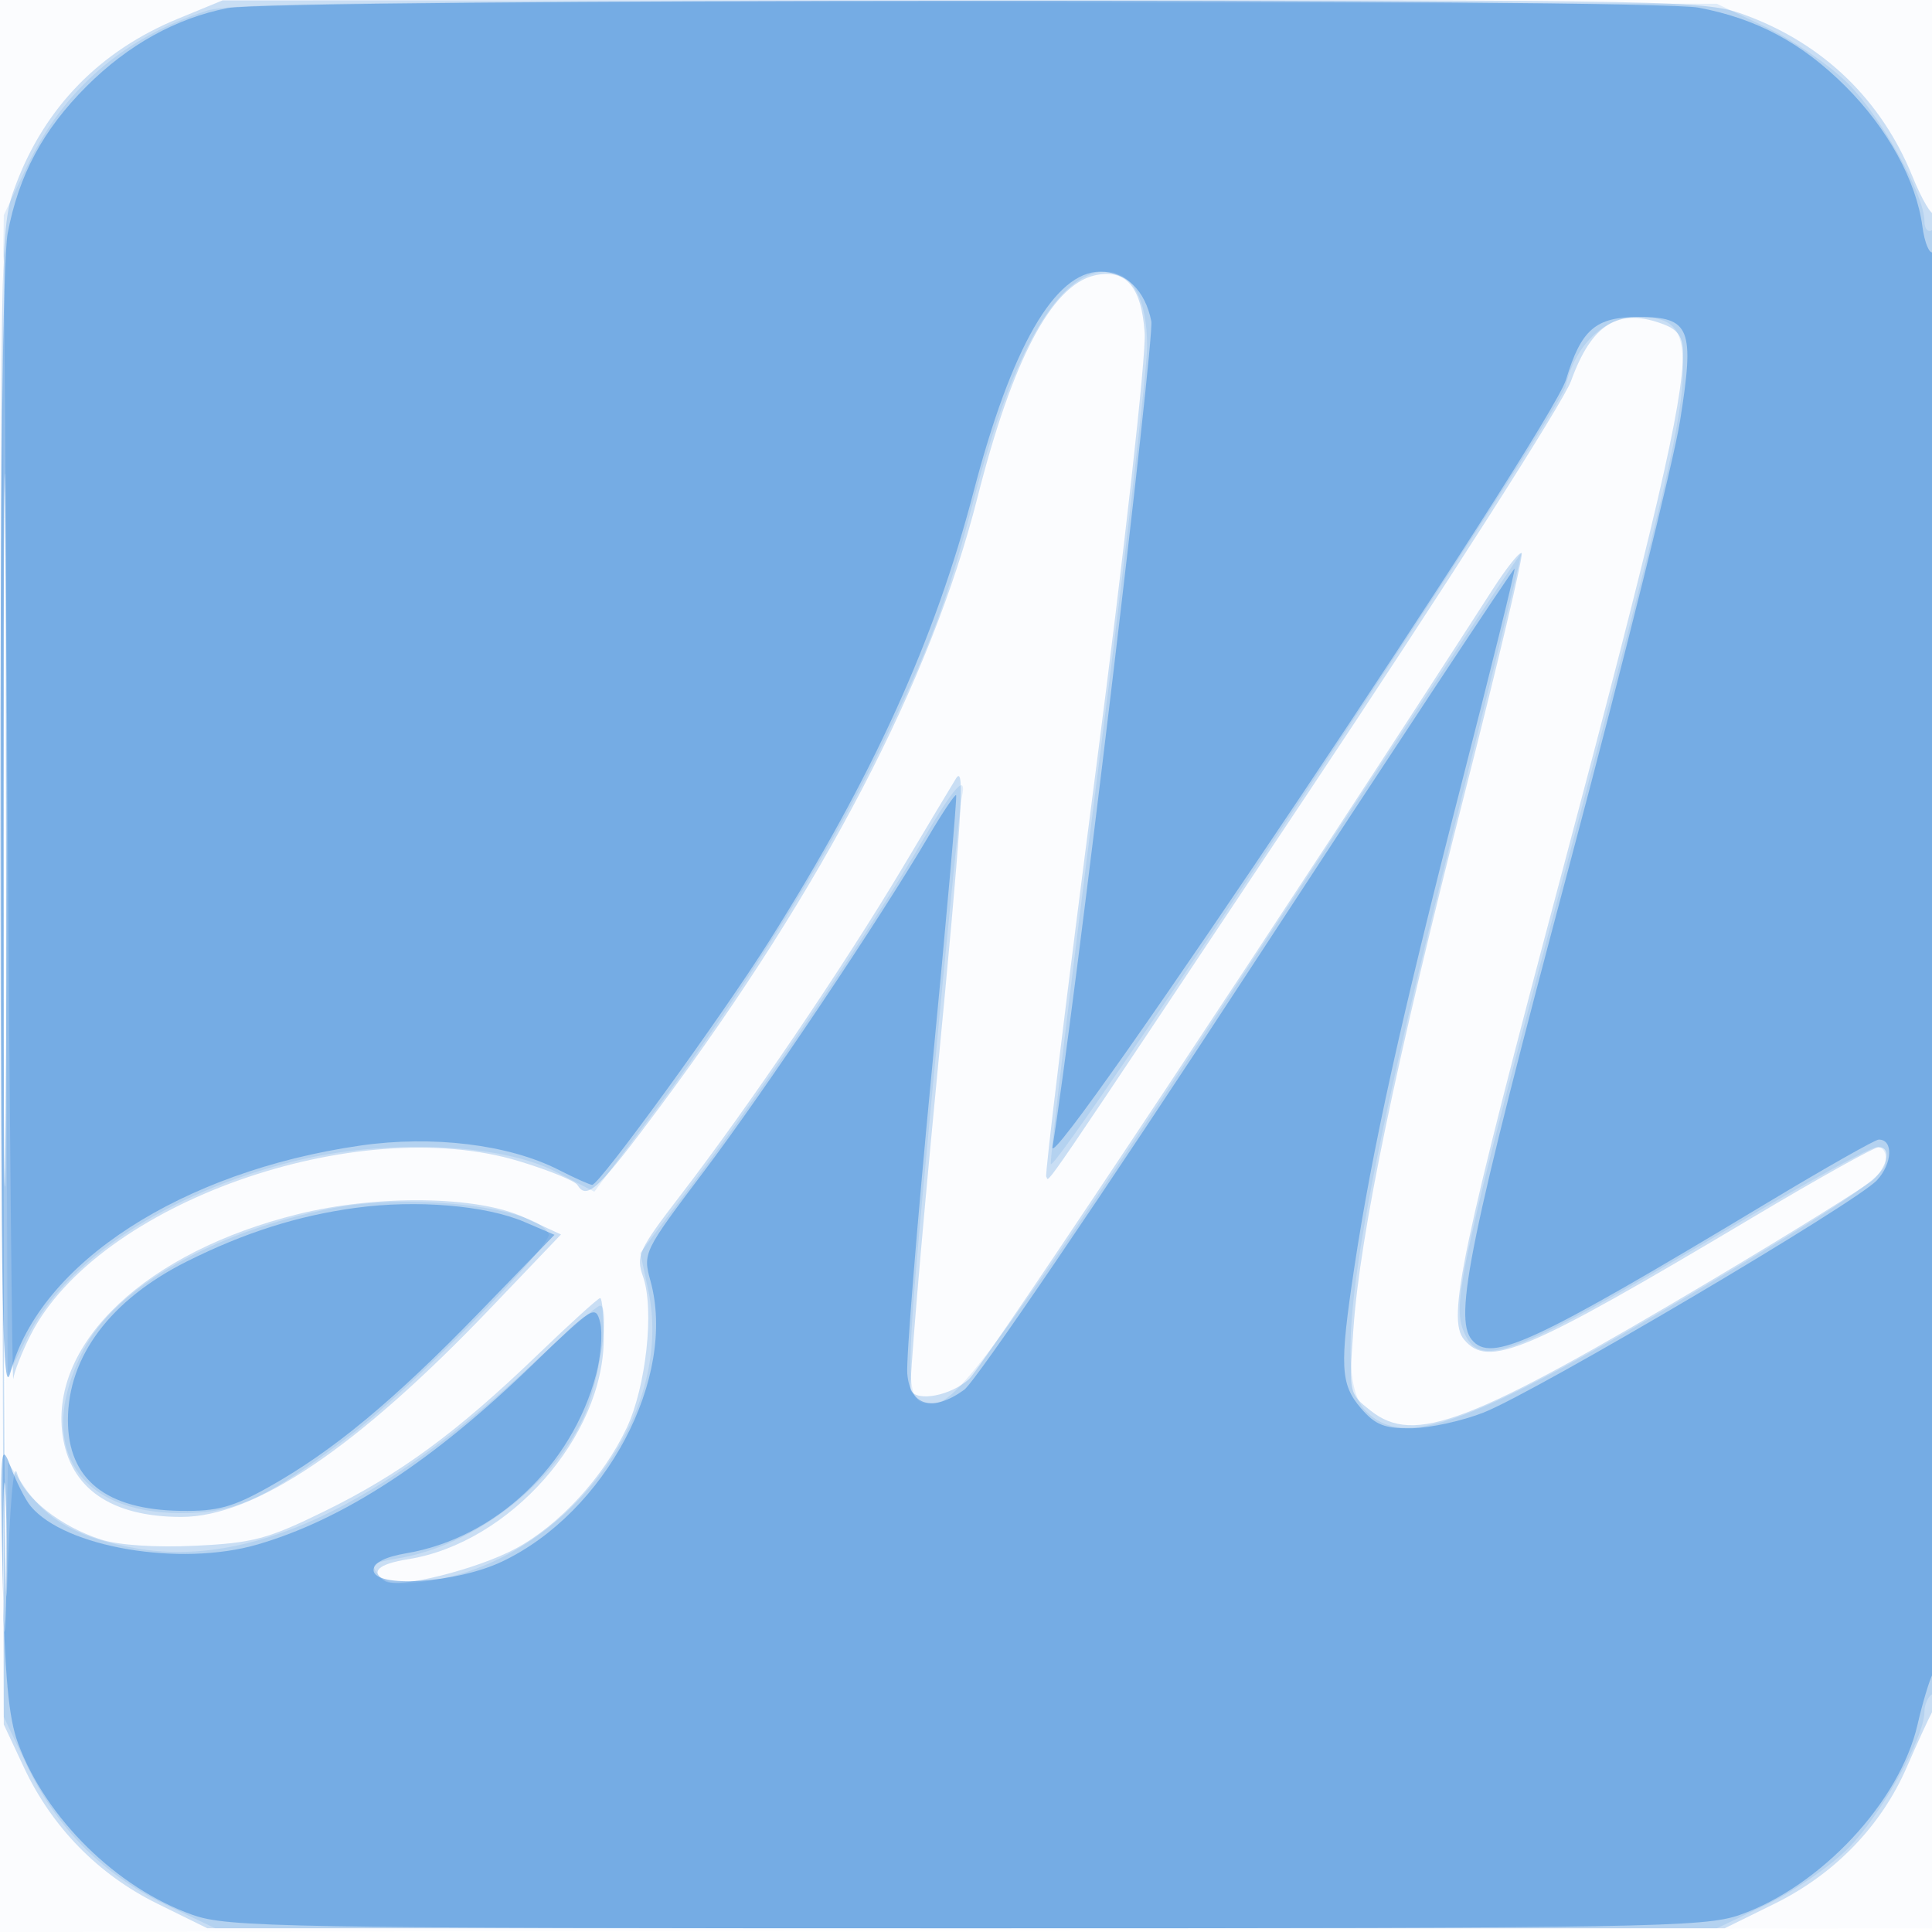
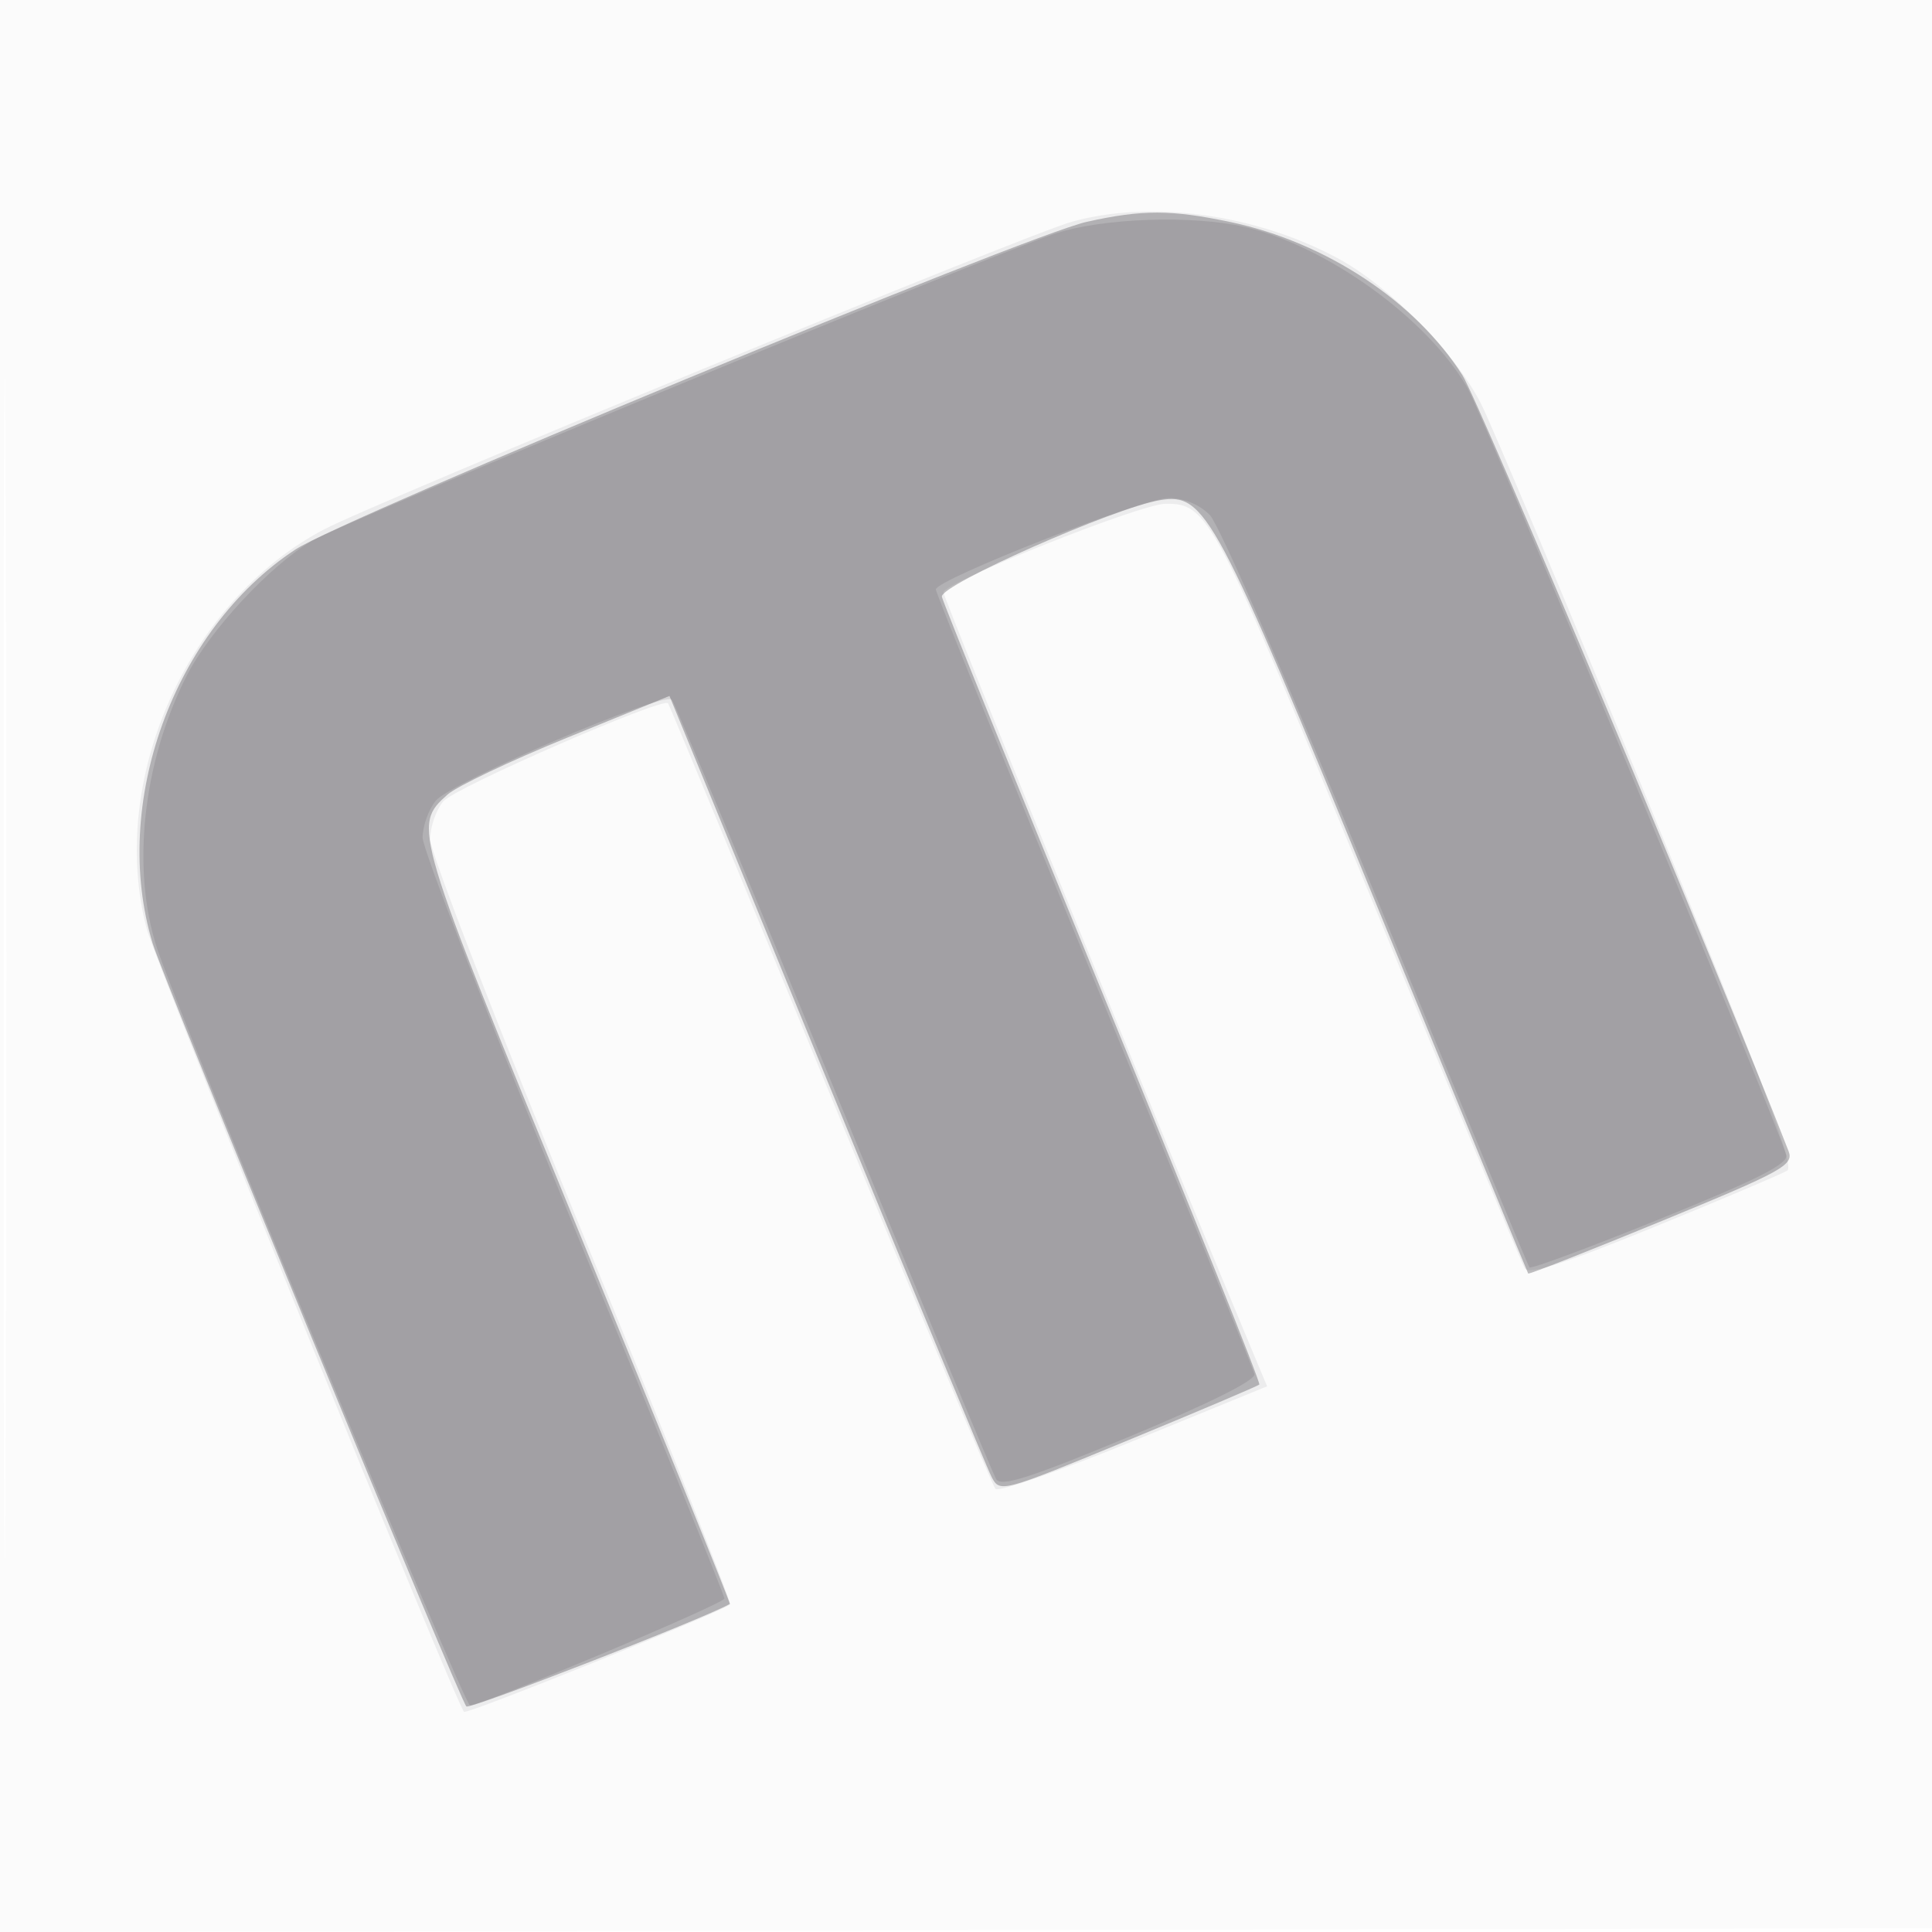
<svg xmlns="http://www.w3.org/2000/svg" width="256" height="256">
-   <path fill-opacity=".016" d="M0 128.004v128.004l128.25-.254 128.25-.254.254-127.75L257.008 0H0v128.004m.485.496c0 70.4.119 99.053.265 63.672.146-35.38.146-92.98 0-128C.604 29.153.485 58.1.485 128.5" fill="#1976D2" fill-rule="evenodd" />
-   <path fill-opacity=".219" d="M23.593 2.476C13.237 6.733 5.93 14.225 2.07 24.543-.016 30.118-.027 30.729.236 129.326L.5 228.5l2.66 5.675c3.725 7.946 9.87 14.222 17.696 18.075l6.602 3.25h201.084l6.602-3.25c7.945-3.911 14.111-10.278 17.507-18.075 1.359-3.121 2.894-6.456 3.41-7.411 1.062-1.964 1.343-199.501.282-198.44-.361.361-1.69-1.885-2.952-4.991-4.083-10.045-11.695-17.432-21.896-21.249C225.987.023 224.825 0 127.712.024L29.5.047l-5.907 2.429M.455 128c-.015 54.725.214 91.625.509 82 .324-10.574.836-16.429 1.294-14.795.904 3.228 5.767 7.074 11.11 8.788 2.365.758 7.226 1.08 12.507.827 7.665-.366 9.593-.881 17.131-4.577 9.994-4.899 17.556-10.452 28.251-20.745 4.285-4.124 8.005-7.498 8.267-7.498.262 0 .476 2.403.476 5.34 0 13.019-12.48 27.114-25.908 29.261-4.013.642-5.093 1.662-3.078 2.908 1.711 1.057 12.21-1.562 17.341-4.326 5.776-3.111 11.611-9.458 14.68-15.967 2.578-5.467 3.691-15.695 2.179-20.031-.973-2.793-.633-3.534 4.983-10.842 8.961-11.66 21.627-30.347 29.379-43.343 3.773-6.325 6.987-11.688 7.142-11.917 1.204-1.777.735 5.416-2.639 40.463-2.114 21.975-3.646 40.292-3.403 40.704.902 1.531 5.293.678 7.718-1.5 1.937-1.739 44.339-65.689 69.345-104.583 1.886-2.933 3.636-5.125 3.89-4.871.254.254-3.145 14.579-7.554 31.833-9.165 35.863-13.85 58.391-14.734 70.855-.615 8.653-.614 8.656 2.272 10.933 5.829 4.599 13.098 1.814 45.301-17.35 10.678-6.355 20.24-12.302 21.25-13.215 2.009-1.819 2.459-4.352.773-4.352-.585 0-8.122 4.206-16.75 9.347-30.139 17.959-34.989 20.006-38.205 16.132-2.26-2.723-.372-11.711 13.016-61.979C219.361 69.084 223 53.47 223 46.844c0-2.186-.627-3.132-2.565-3.869-5.973-2.271-9.506-.104-12.272 7.525-.997 2.75-16.802 27.5-35.123 55-36.76 55.18-33.901 50.99-34.409 50.417-.204-.229 2.729-24.267 6.517-53.417 3.892-29.957 6.729-55.348 6.524-58.4-.412-6.154-2.539-8.576-6.672-7.597-5.675 1.346-10.867 11.218-15.49 29.456-6.097 24.053-20.493 51.692-41.96 80.56-8.297 11.157-9.768 12.555-11.042 10.494-.335-.542-3.797-1.954-7.693-3.138-21.607-6.563-55.872 5.596-64.737 22.972-1.143 2.24-2.186 4.879-2.319 5.863-.132.985-.474-33.31-.759-76.21l-.518-78L.455 128M39.5 160.877c-19.996 4.942-32.857 16.969-31.218 29.192C9.238 197.197 14.718 201 24.031 201c9.712 0 23.271-9.149 40.919-27.61l9.384-9.815-4.917-2.275c-6.147-2.843-19.368-3.03-29.917-.423" fill="#1976D2" fill-rule="evenodd" />
-   <path fill-opacity=".117" d="M27.5 1.392C16.4 4.939 8.457 11.786 3.595 22L.5 28.5v199l3.095 6.5c3.932 8.261 10.144 14.473 18.405 18.405l6.5 3.095h199l6.5-3.095c3.575-1.702 8.48-5.077 10.9-7.5 4.288-4.293 10.098-14.703 10.099-18.096.001-.93.451-1.969 1.001-2.309.656-.405 1-34.03 1-97.618 0-64.412-.336-96.792-1-96.382-.55.34-1-.196-1.001-1.191-.001-3.496-5.745-13.855-10.099-18.214-2.42-2.423-7.325-5.798-10.9-7.5L227.5.5l-98-.193C52.269.155 30.652.385 27.5 1.392M.466 128c-.011 53.625.116 90.363.283 81.641l.303-15.86 2.227 3.306c2.972 4.41 7.235 6.751 14.68 8.063 15.057 2.652 32.404-5.419 52.712-24.523 4.46-4.195 8.439-7.627 8.842-7.627 1.456 0-.194 10.709-2.329 15.12-4.392 9.073-14.675 16.784-24.507 18.378-3.306.536-3.65.829-2.544 2.163.992 1.195 2.401 1.393 6.261.881 18.243-2.42 33.096-21.833 29.507-38.567l-1.061-4.949 7.33-9.749c8.915-11.859 23.76-33.995 29.85-44.515 4.36-7.531 6.197-9.574 5.403-6.012-.215.963-2.015 19.022-4.002 40.132-3.742 39.772-3.74 40.051.252 40.103 3.244.042 9.972-9.302 42.467-58.973 19.403-29.66 35.349-53.833 35.436-53.719.086.114-4.009 16.857-9.101 37.207-13.234 52.897-16.084 71.891-11.475 76.5 5.077 5.077 13.642 1.957 43.902-15.994 19.01-11.278 24.671-15.094 24.918-16.799.204-1.412-.206-2.207-1.138-2.207-.801 0-9.435 4.745-19.187 10.545-29.512 17.552-33.518 19.094-35.614 13.705-1.446-3.717-.199-9.296 14.135-63.25C220.778 64.962 223 55.435 223 48.742c0-5.311-1.297-6.742-6.111-6.742-4.32 0-8.251 3.82-9.423 9.156-.763 3.472-67.706 104.623-68.221 103.08-.171-.515 2.628-23.87 6.222-51.9C149.06 74.306 152 48.914 152 45.909c0-6.33-1.979-9.909-5.48-9.909-6.236 0-12.288 10.414-17.435 30-3.711 14.121-5.7 19.407-12.65 33.616-6.719 13.734-18.413 32.518-29.374 47.183l-8.306 11.111-5.127-2.654c-7.317-3.786-22.671-4.39-34.741-1.367-16.732 4.191-30.206 13.091-35.302 23.317l-2.572 5.161-.263-75.933C.54 45.851.483 50.21.466 128m43.609 32.087c-15.793 3.099-28.792 10.518-33.05 18.865C4.641 191.465 10.082 200.5 24 200.5c7.246 0 11.267-1.855 22.5-10.381 7.514-5.703 26.666-25.102 26.209-26.545-1.119-3.528-17.967-5.579-28.634-3.487" fill="#1976D2" fill-rule="evenodd" />
-   <path fill-opacity=".405" d="M30.132 1.078c-6.819 1.34-13.181 4.872-18.681 10.373-5.761 5.76-8.972 11.752-10.436 19.47-.634 3.344-.99 33.54-.948 80.465.056 62.309.283 74.316 1.328 70.435 3.888-14.442 22.65-26.601 46.324-30.024 9.59-1.387 19.704-.152 26.292 3.208 2.15 1.097 4.155 1.995 4.455 1.995.971 0 17.144-22.276 23.517-32.393 13.674-21.704 21.863-39.713 27.005-59.392C134.005 46.019 139.77 36 145.797 36c3.405 0 5.95 2.472 6.759 6.566.45 2.278-10.368 92.694-13.094 109.434-.766 4.699 66.109-95.255 68.053-101.717C209.51 43.656 211.43 42 217.12 42c6.853 0 7.457 1.524 5.486 13.829-.852 5.319-7.428 31.721-14.614 58.671-13.258 49.724-15.395 60.105-12.975 63.02 2.58 3.11 7.975.608 39.285-18.22 7.591-4.565 14.18-8.3 14.643-8.3 1.953 0 1.818 3.152-.231 5.381-2.744 2.985-45.134 28.023-52.112 30.781-2.806 1.109-7.088 2.049-9.515 2.088-3.611.059-4.839-.422-6.75-2.645-2.744-3.19-2.858-5.57-.892-18.605 2.353-15.601 6.171-32.865 14.033-63.457 4.093-15.926 7.337-29.062 7.209-29.189-.128-.128-15.972 23.859-35.21 53.303-19.237 29.445-36.215 54.424-37.729 55.509-4.176 2.994-7.184 2.129-7.53-2.166-.155-1.925 1.301-19.895 3.234-39.932 1.934-20.038 3.392-36.557 3.241-36.708-.152-.152-1.792 2.292-3.645 5.432-6.587 11.16-21.806 33.868-29.789 44.448-8.002 10.606-8.09 10.788-7.066 14.495 3.534 12.8-5.936 30.686-19.693 37.194-6.023 2.85-17 3.559-17 1.099 0-.959 1.53-1.734 4.389-2.222 11.75-2.006 21.914-11.598 25.104-23.69.636-2.412.875-5.507.531-6.878-.6-2.39-.965-2.165-8.825 5.459-13.239 12.839-25.138 20.63-36.593 23.961-10.213 2.969-25.506.385-30.037-5.075-.714-.86-1.93-3.256-2.701-5.324C.096 190.852 0 192.186.343 208.5c.286 13.62.784 19.095 2.049 22.5 3.695 9.948 13.06 19.158 23.108 22.725 4.658 1.654 11.668 1.775 102.5 1.775 90.37 0 97.866-.128 102.5-1.754 10.744-3.768 21.232-14.994 23.587-25.246.632-2.75 1.525-5.748 1.985-6.663 1.135-2.257 1.206-189.127.072-188.426-.488.301-1.125-1.235-1.418-3.415-.814-6.067-4.601-12.97-10.177-18.545-5.76-5.761-11.752-8.972-19.47-10.436C218.48-.237 36.521-.178 30.132 1.078M.476 110c0 42.075.123 59.288.274 38.25.15-21.037.15-55.462 0-76.5C.599 50.713.476 67.925.476 110m46.685 50.042c-7.673 1.036-14.744 3.278-22.373 7.092C14.655 172.201 9 179.738 9 188.179c0 7.841 5.031 11.878 14.982 12.019 4.856.069 6.856-.477 11.688-3.191 8.473-4.757 16.505-11.424 27.817-23.089l9.987-10.298-3.987-1.709c-5.113-2.191-14.267-2.957-22.326-1.869M.405 206.5c.001 8.8.154 12.266.34 7.703.185-4.564.184-11.764-.003-16-.187-4.237-.338-.503-.337 8.297" fill="#1976D2" fill-rule="evenodd" />
+   <path fill-opacity=".016" d="M0 128.004v128.004l128.25-.254 128.25-.254.254-127.75L257.008 0H0v128.004m.485.496c0 70.4.119 99.053.265 63.672.146-35.38.146-92.98 0-128C.604 29.153.485 58.1.485 128.5" fill="#1f1b22" fill-rule="evenodd" />
+   <path fill-opacity=".063" d="M142 29.392c-6.118 1.71-92.1 37.087-99.092 40.771-18.091 9.534-28.619 33.243-23.478 52.877 1.219 4.656 40.938 102.661 42.061 103.784.386.387 34.332-13.313 35.242-14.224.254-.253-8.583-22.489-19.636-49.413C66.044 136.263 57 112.882 57 111.228c0-1.653.787-3.93 1.75-5.059 1.55-1.817 28.976-13.783 29.763-12.985.172.174 9.832 23.491 21.469 51.816 11.636 28.325 21.504 51.856 21.929 52.292.425.435 8.696-2.446 18.38-6.404l17.608-7.195-1.506-3.596c-11.554-27.61-41.39-100.876-41.379-101.615.018-1.304 26.166-11.732 29.416-11.732 5.713 0 6.306 1.135 26.955 51.535 10.937 26.694 20.227 49.087 20.644 49.763.558.902 5.094-.542 17.118-5.449 8.997-3.672 16.951-7.041 17.674-7.488 1.008-.624-3.269-11.969-18.365-48.712-10.825-26.344-20.807-50.125-22.184-52.845-3.461-6.836-12.22-15.715-19.143-19.404-10.91-5.816-24.673-7.679-35.129-4.758" fill="#1f1b22" fill-rule="evenodd" />
+   <path fill-opacity=".281" d="M144 29.393c-8.044 1.793-98.562 39.274-104.863 43.421C22.978 83.45 14.616 106.524 20.224 125c1.52 5.006 40.731 100.372 41.574 101.113.49.431 31.54-11.649 34.915-13.583.116-.067-9.014-22.571-20.29-50.009-21.717-52.846-21.782-53.064-17.121-57.239 1.209-1.083 8.32-4.465 15.803-7.516l13.604-5.547 20.771 50.64c11.424 27.853 21.277 51.619 21.896 52.815 1.115 2.156 1.262 2.116 18.124-4.841 9.35-3.857 17.166-7.176 17.369-7.375.202-.199-9.111-23.446-20.696-51.66-11.586-28.214-21.202-51.939-21.369-52.723-.327-1.533 22.91-11.825 28.9-12.8 6.026-.981 7.275 1.353 28.737 53.725 10.931 26.675 19.954 48.613 20.051 48.75.096.138 8.076-3.001 17.731-6.975 16.022-6.594 17.487-7.403 16.769-9.25-9.113-23.448-40.995-99.3-43.204-102.791-6.164-9.738-18.087-17.629-30.666-20.296-7.891-1.672-11.777-1.681-19.122-.045" fill="#1f1b22" fill-rule="evenodd" />
+   <path fill-opacity=".107" d="M140 30.895c-8.763 2.848-94.071 38.091-98.626 40.746-5.548 3.232-13.607 11.911-16.661 17.942-5.81 11.472-7.336 25.588-3.902 36.073 3.007 9.181 40.664 100.29 41.463 100.317 1.495.052 33.717-13.481 33.721-14.162.003-.38-8.995-22.592-19.995-49.361-11-26.769-20-49.921-20-51.45 0-1.528.787-3.736 1.75-4.907 2.032-2.472 30.249-14.539 31.275-13.375.38.43 10.021 23.547 21.425 51.372 11.403 27.824 21.104 51.189 21.557 51.921.643 1.041 4.499-.194 17.658-5.659 10.608-4.405 16.73-7.464 16.552-8.271-.156-.704-9.718-24.219-21.25-52.256S124 78.515 124 78.108C124 76.796 151.509 66 154.855 66c2.03 0 4.064.838 5.459 2.25 1.253 1.268 10.892 23.407 22.095 50.75 10.93 26.675 20.044 48.697 20.253 48.937.208.241 8.047-2.67 17.418-6.469 12.921-5.238 16.935-7.277 16.609-8.438-1.175-4.187-40.203-98.09-42.239-101.63-5.268-9.158-18.662-18.827-29.562-21.339-6.814-1.571-18.715-1.172-24.888.834" fill="#1f1b22" fill-rule="evenodd" />
</svg>
